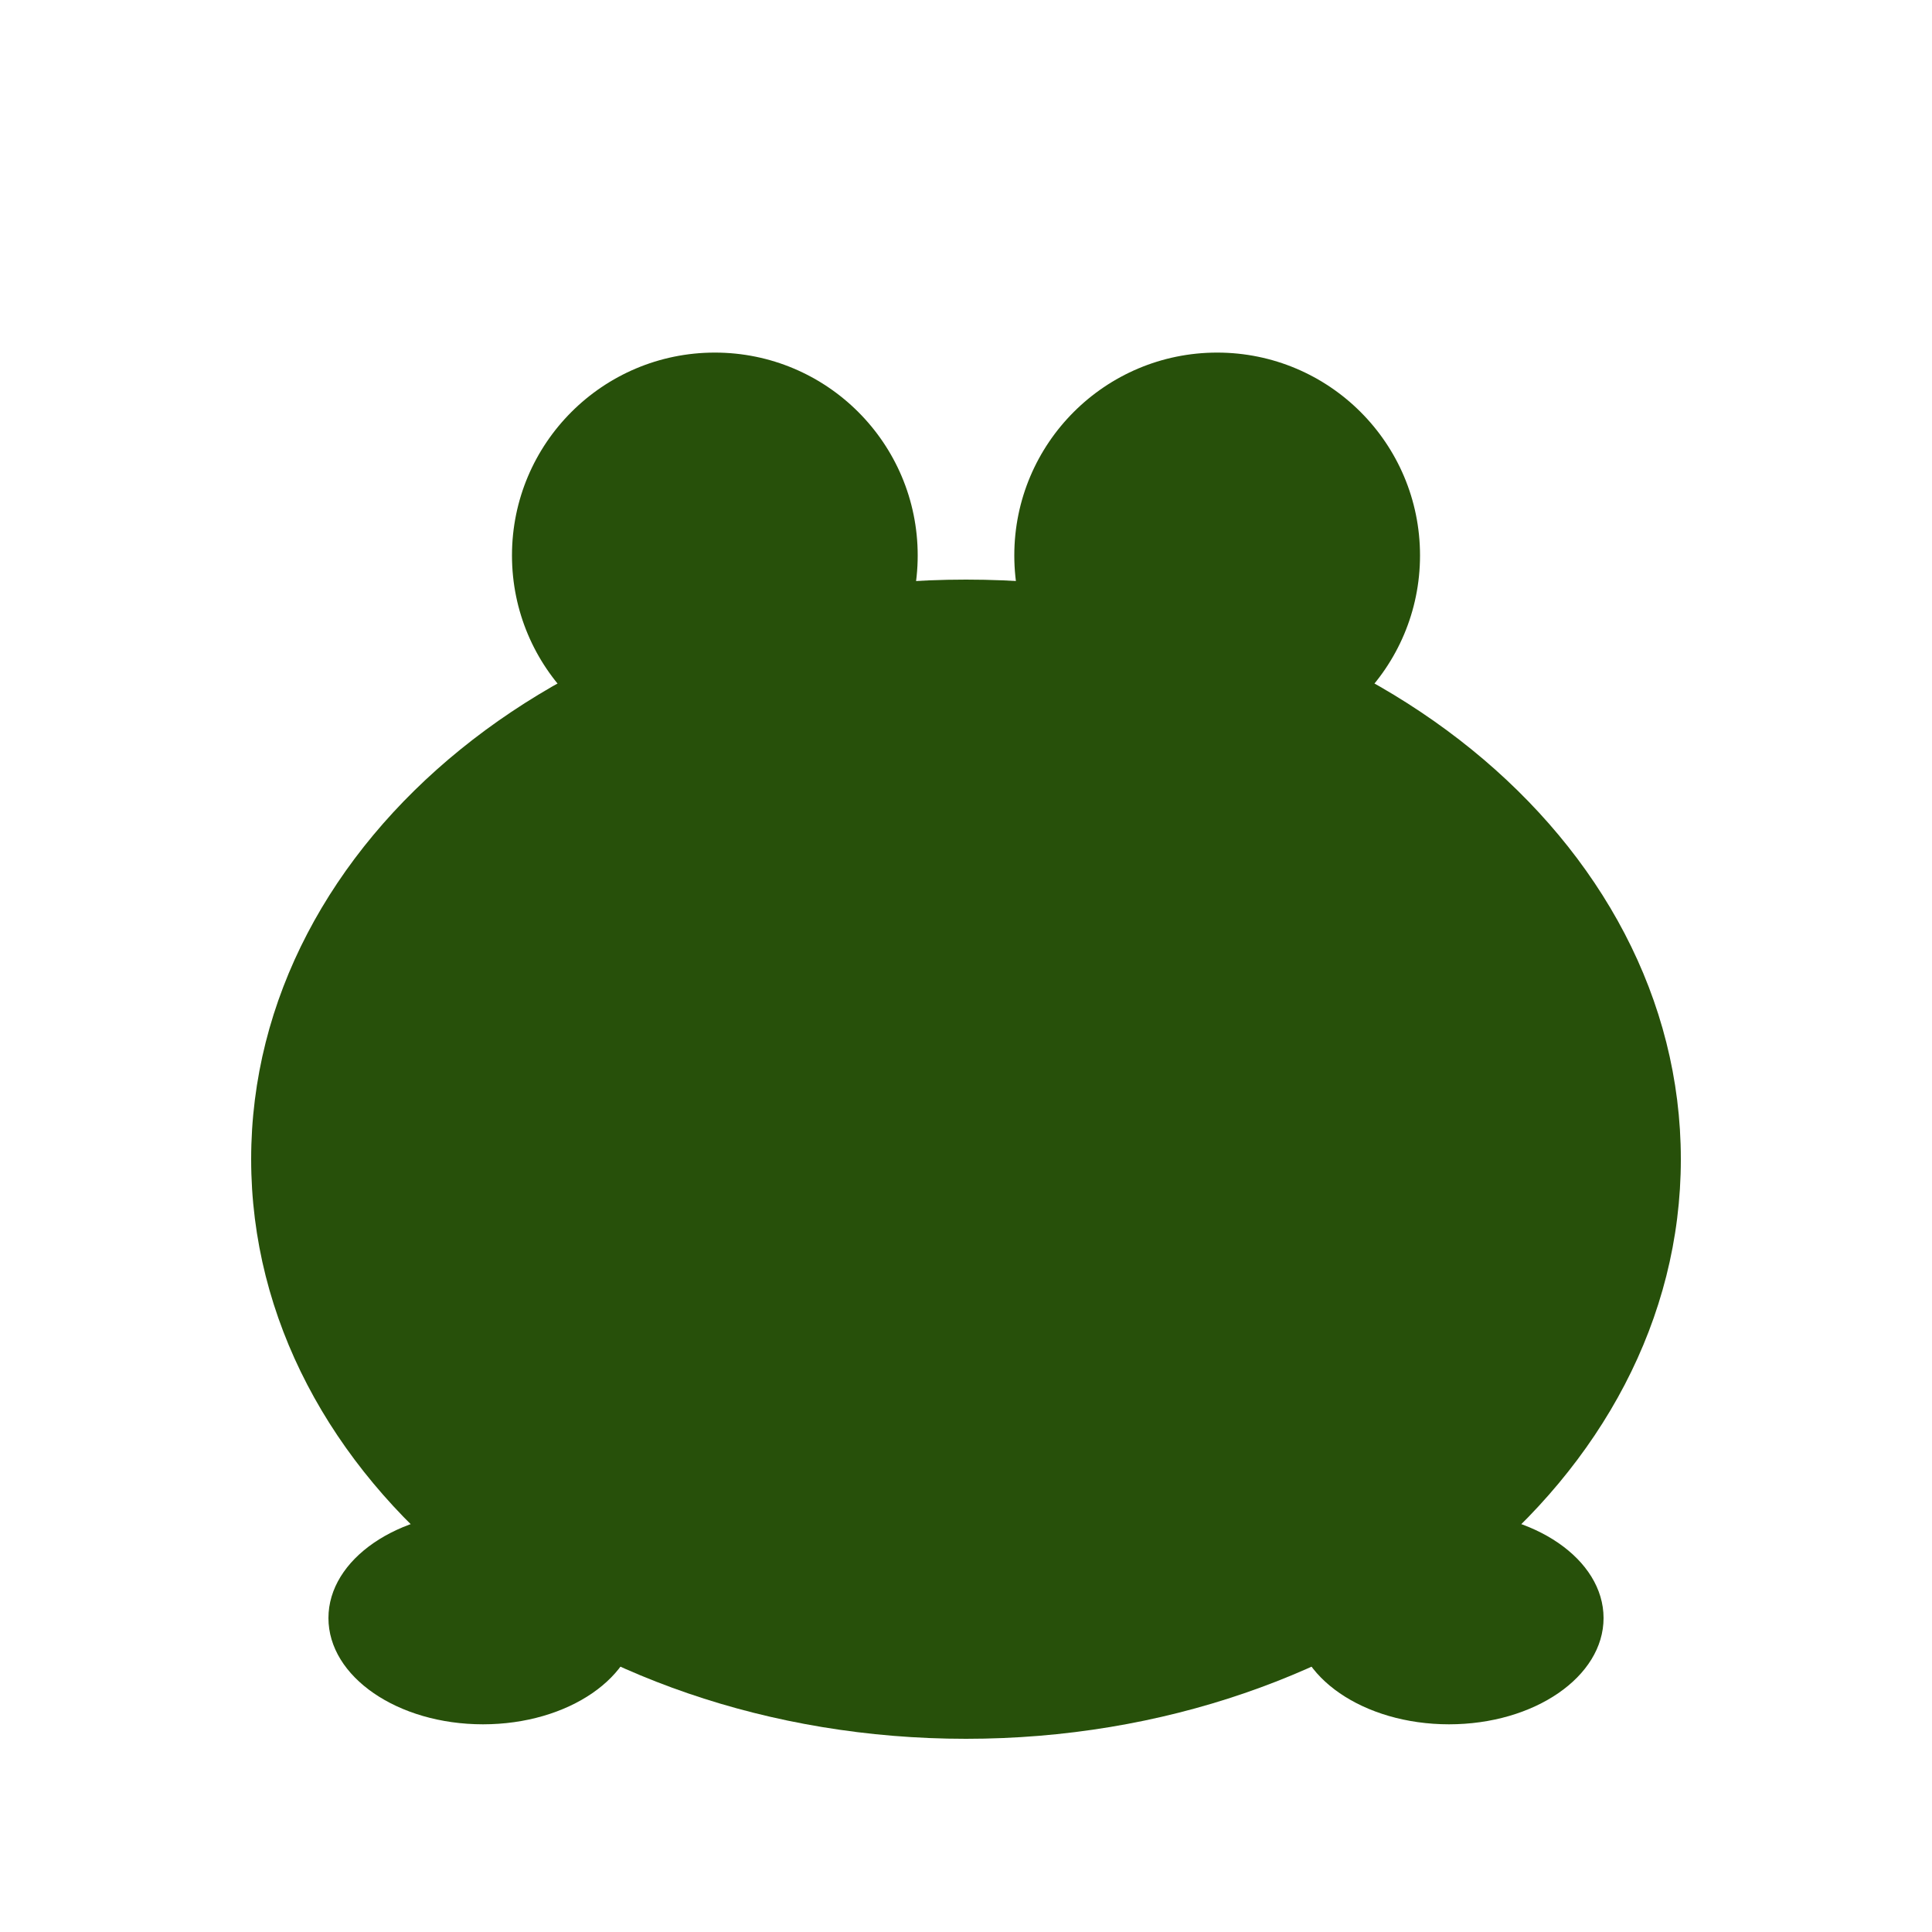
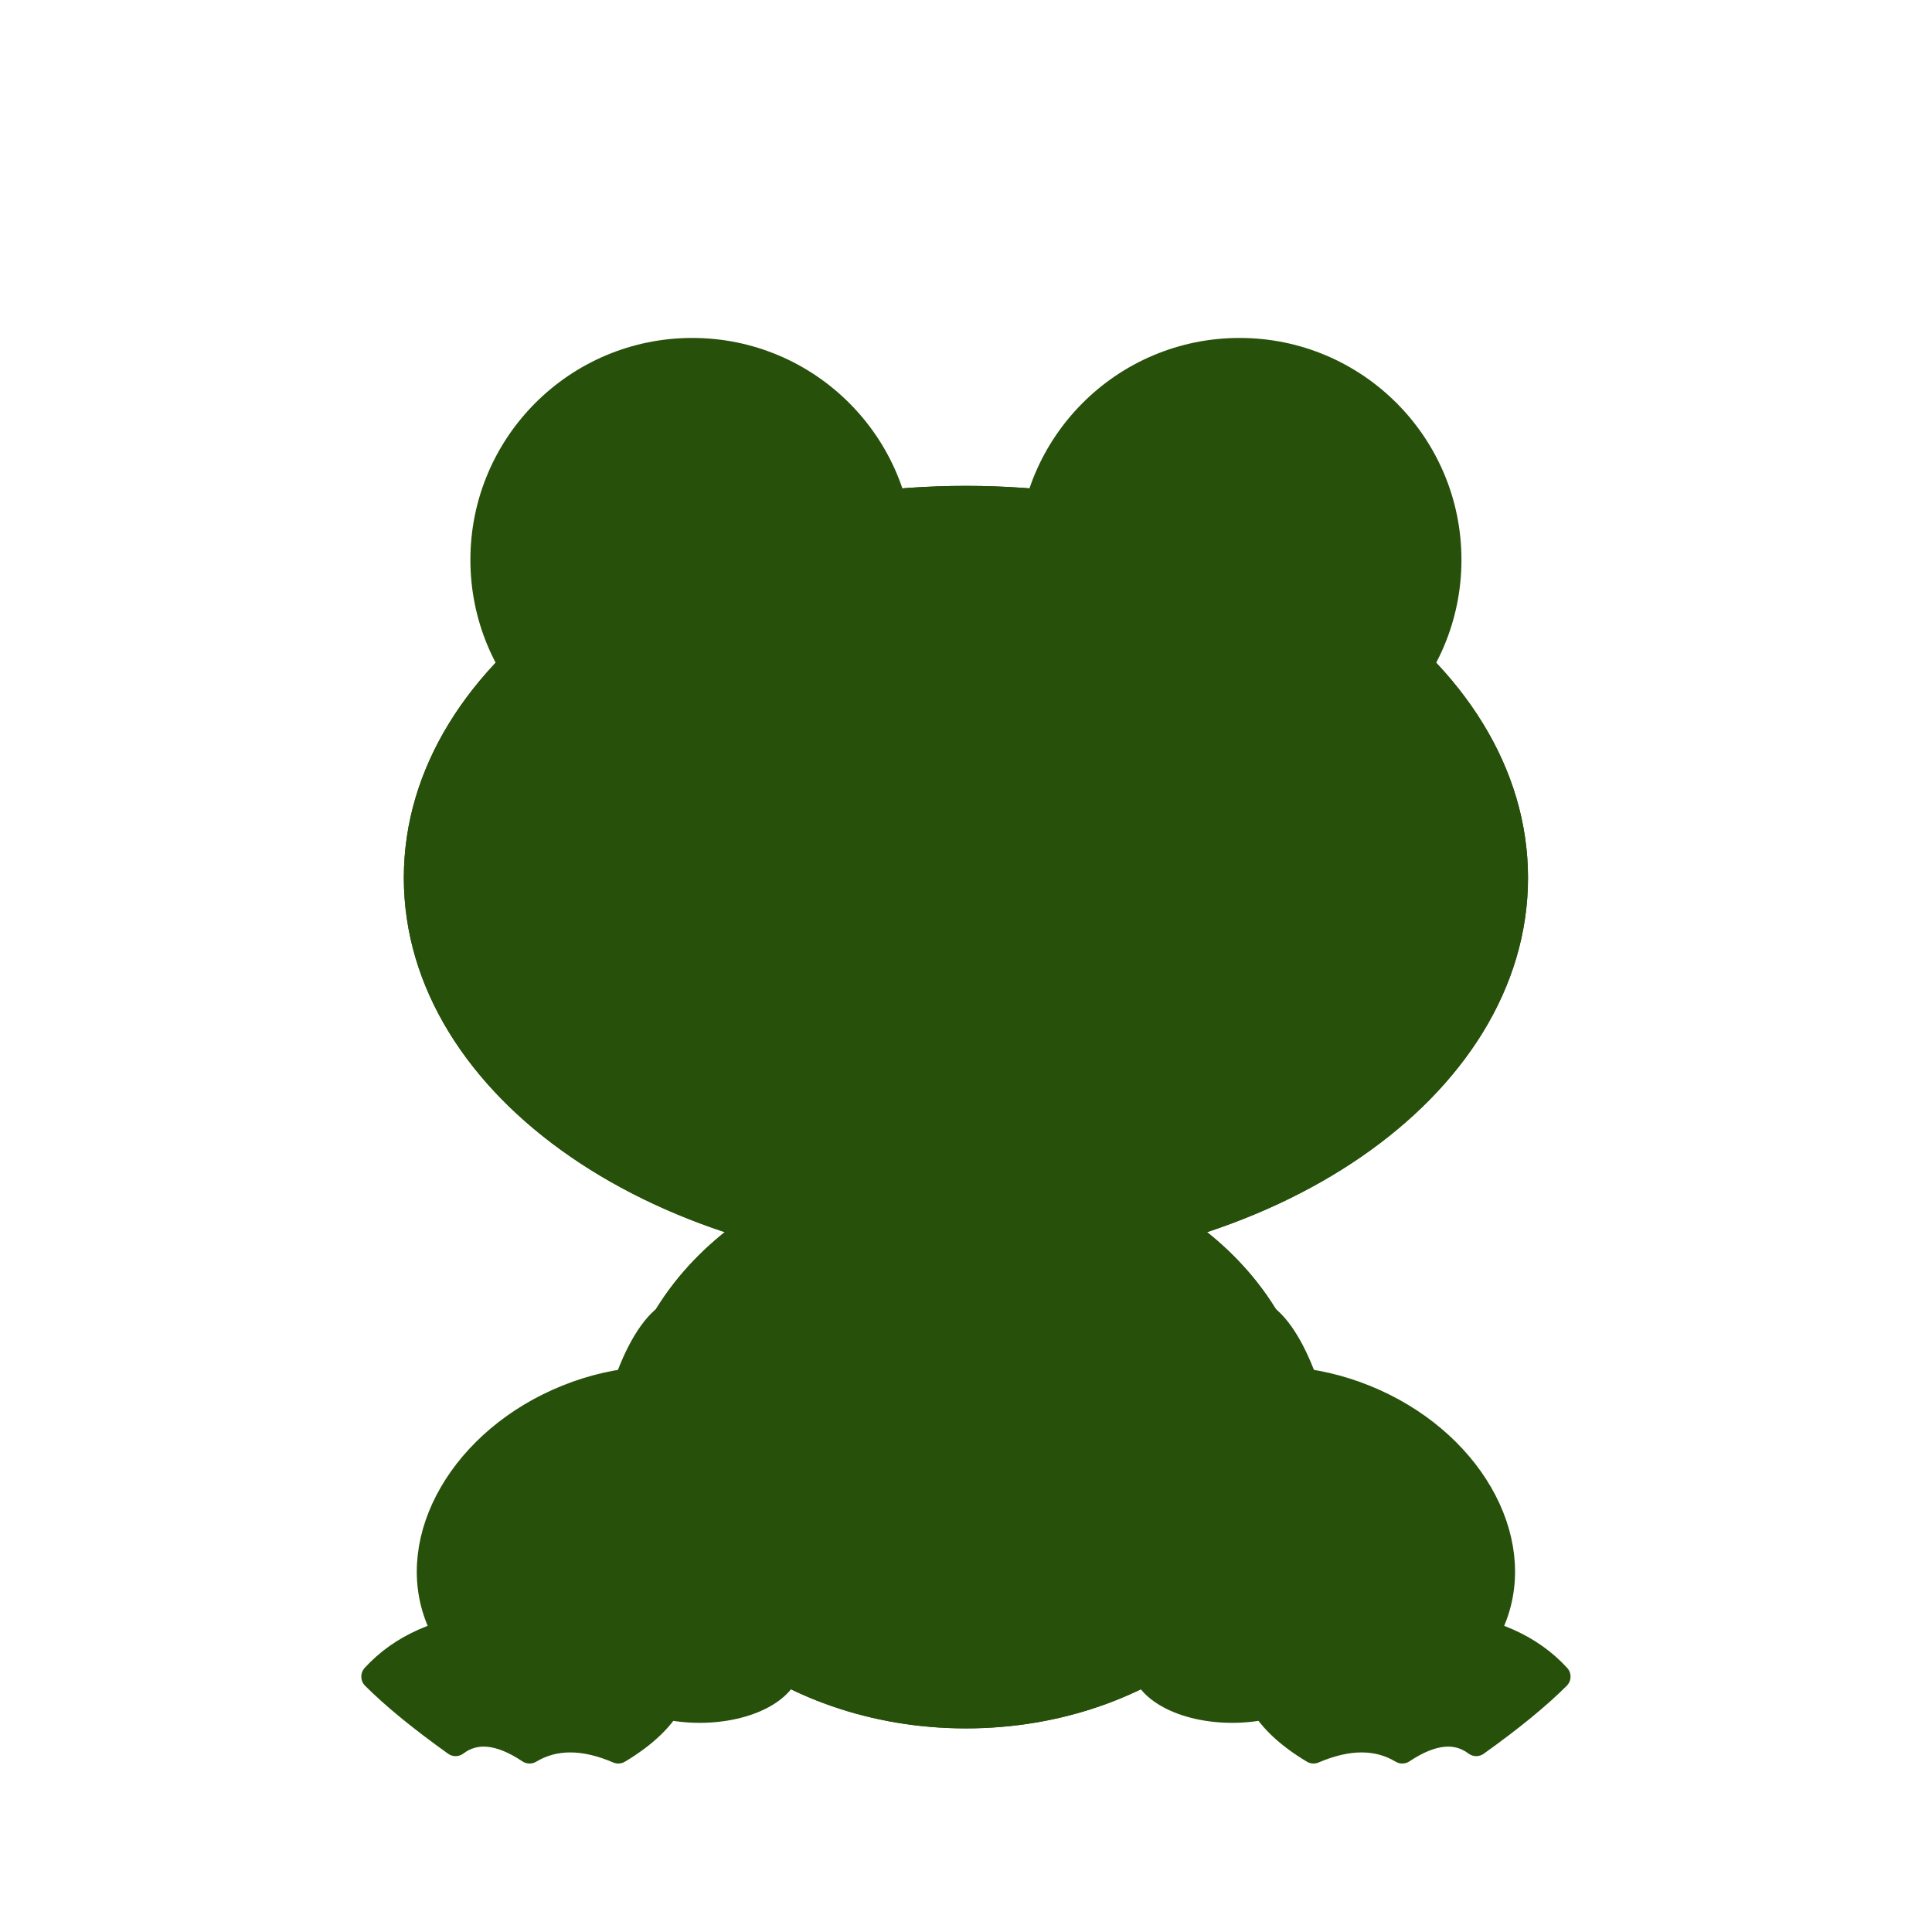
- <svg xmlns="http://www.w3.org/2000/svg" viewBox="0 0 400 400" fill="none">
-   <ellipse cx="200" cy="240" rx="148" ry="120" fill="#27500A" />
-   <circle cx="148" cy="115" r="42" fill="#27500A" />
-   <circle cx="252" cy="115" r="42" fill="#27500A" />
-   <ellipse cx="100" cy="335" rx="32" ry="22" fill="#27500A" />
-   <ellipse cx="300" cy="335" rx="32" ry="22" fill="#27500A" />
-   <ellipse cx="80" cy="245" rx="22" ry="14" fill="#27500A" />
-   <ellipse cx="320" cy="245" rx="22" ry="14" fill="#27500A" />
+ <svg xmlns="http://www.w3.org/2000/svg" viewBox="0 0 512 512" fill="none">
+   <g transform="translate(5.1 9.2) scale(0.98)">
+     <clipPath id="c1">
+       <ellipse cx="164" cy="408" rx="54" ry="42" transform="rotate(-22 164 408)" />
+     </clipPath>
+     <ellipse cx="164" cy="408" rx="54" ry="42" transform="rotate(-22 164 408)" fill="#27500A" />
+     <g clip-path="url(#c1)">
+       <g transform="translate(-8 -10)">
+         <ellipse cx="164" cy="408" rx="54" ry="42" transform="rotate(-22 164 408)" fill="#27500A" />
+       </g>
+     </g>
+     <ellipse cx="164" cy="408" rx="54" ry="42" transform="rotate(-22 164 408)" fill="none" stroke="#27500A" stroke-width="8" stroke-linecap="round" stroke-linejoin="round" />
+     <clipPath id="c2">
+       <path d="M178 436 Q118 420 96 444 Q104 452 118 462 Q126 456 138 464 Q148 458 162 464 Q182 452 178 436 Z" />
+     </clipPath>
+     <path d="M178 436 Q118 420 96 444 Q104 452 118 462 Q126 456 138 464 Q148 458 162 464 Q182 452 178 436 Z" fill="#27500A" />
+     <g clip-path="url(#c2)">
+       <g transform="translate(-3 -4)">
+         <path d="M178 436 Q118 420 96 444 Q104 452 118 462 Q126 456 138 464 Q148 458 162 464 Q182 452 178 436 Z" fill="#27500A" />
+       </g>
+     </g>
+     <path d="M178 436 Q118 420 96 444 Q104 452 118 462 Q126 456 138 464 Q148 458 162 464 Q182 452 178 436 Z" fill="none" stroke="#27500A" stroke-width="7" stroke-linecap="round" stroke-linejoin="round" />
+     <clipPath id="c3">
+       <ellipse cx="348" cy="408" rx="54" ry="42" transform="rotate(22 348 408)" />
+     </clipPath>
+     <ellipse cx="348" cy="408" rx="54" ry="42" transform="rotate(22 348 408)" fill="#27500A" />
+     <g clip-path="url(#c3)">
+       <g transform="translate(-8 -10)">
+         <ellipse cx="348" cy="408" rx="54" ry="42" transform="rotate(22 348 408)" fill="#27500A" />
+       </g>
+     </g>
+     <ellipse cx="348" cy="408" rx="54" ry="42" transform="rotate(22 348 408)" fill="none" stroke="#27500A" stroke-width="8" stroke-linecap="round" stroke-linejoin="round" />
+     <clipPath id="c4">
+       <path d="M334 436 Q394 420 416 444 Q408 452 394 462 Q386 456 374 464 Q364 458 350 464 Q330 452 334 436 Z" />
+     </clipPath>
+     <path d="M334 436 Q394 420 416 444 Q408 452 394 462 Q386 456 374 464 Q364 458 350 464 Q330 452 334 436 Z" fill="#27500A" />
+     <g clip-path="url(#c4)">
+       <g transform="translate(-3 -4)">
+         <path d="M334 436 Q394 420 416 444 Q408 452 394 462 Q386 456 374 464 Q364 458 350 464 Q330 452 334 436 Z" fill="#27500A" />
+       </g>
+     </g>
+     <path d="M334 436 Q394 420 416 444 Q408 452 394 462 Q386 456 374 464 Q364 458 350 464 Q330 452 334 436 Z" fill="none" stroke="#27500A" stroke-width="7" stroke-linecap="round" stroke-linejoin="round" />
+     <clipPath id="c5">
+       <ellipse cx="256" cy="380" rx="90" ry="74" />
+     </clipPath>
+     <ellipse cx="256" cy="380" rx="90" ry="74" fill="#27500A" />
+     <g clip-path="url(#c5)">
+       <g transform="translate(-8 -10)">
+         <ellipse cx="256" cy="380" rx="90" ry="74" fill="#27500A" />
+       </g>
+     </g>
+     <ellipse cx="256" cy="380" rx="90" ry="74" fill="none" stroke="#27500A" stroke-width="8" stroke-linecap="round" stroke-linejoin="round" />
+     <clipPath id="c6">
+       <ellipse cx="256" cy="380" rx="90" ry="74" />
+     </clipPath>
+     <g clip-path="url(#c6)">
+       <ellipse cx="256" cy="396" rx="62" ry="56" fill="#27500A" />
+     </g>
+     <ellipse cx="256" cy="380" rx="90" ry="74" fill="none" stroke="#27500A" stroke-width="8" stroke-linecap="round" stroke-linejoin="round" />
+     <clipPath id="c7">
+       <ellipse cx="174.7" cy="387.6" rx="15" ry="42.5" transform="rotate(8 174.7 387.6)" />
+     </clipPath>
+     <ellipse cx="174.7" cy="387.6" rx="15" ry="42.5" transform="rotate(8 174.7 387.6)" fill="#27500A" />
+     <g clip-path="url(#c7)">
+       <g transform="translate(-5 -6)">
+         <ellipse cx="174.7" cy="387.6" rx="15" ry="42.5" transform="rotate(8 174.7 387.6)" fill="#27500A" />
+       </g>
+     </g>
+     <ellipse cx="174.7" cy="387.6" rx="15" ry="42.5" transform="rotate(8 174.7 387.6)" fill="none" stroke="#27500A" stroke-width="8" stroke-linecap="round" stroke-linejoin="round" />
+     <clipPath id="c8">
+       <ellipse cx="337.3" cy="387.6" rx="15" ry="42.5" transform="rotate(-8 337.3 387.6)" />
+     </clipPath>
+     <ellipse cx="337.3" cy="387.6" rx="15" ry="42.5" transform="rotate(-8 337.3 387.6)" fill="#27500A" />
+     <g clip-path="url(#c8)">
+       <g transform="translate(-5 -6)">
+         <ellipse cx="337.3" cy="387.6" rx="15" ry="42.5" transform="rotate(-8 337.3 387.6)" fill="#27500A" />
+       </g>
+     </g>
+     <ellipse cx="337.3" cy="387.6" rx="15" ry="42.5" transform="rotate(-8 337.3 387.6)" fill="none" stroke="#27500A" stroke-width="8" stroke-linecap="round" stroke-linejoin="round" />
+     <clipPath id="c9">
+       <ellipse cx="184" cy="440" rx="24" ry="13" />
+     </clipPath>
+     <ellipse cx="184" cy="440" rx="24" ry="13" fill="#27500A" />
+     <g clip-path="url(#c9)">
+       <g transform="translate(-3 -3)">
+         <ellipse cx="184" cy="440" rx="24" ry="13" fill="#27500A" />
+       </g>
+     </g>
+     <ellipse cx="184" cy="440" rx="24" ry="13" fill="none" stroke="#27500A" stroke-width="7" stroke-linecap="round" stroke-linejoin="round" />
+     <clipPath id="c10">
+       <ellipse cx="328" cy="440" rx="24" ry="13" />
+     </clipPath>
+     <ellipse cx="328" cy="440" rx="24" ry="13" fill="#27500A" />
+     <g clip-path="url(#c10)">
+       <g transform="translate(-3 -3)">
+         <ellipse cx="328" cy="440" rx="24" ry="13" fill="#27500A" />
+       </g>
+     </g>
+     <ellipse cx="328" cy="440" rx="24" ry="13" fill="none" stroke="#27500A" stroke-width="7" stroke-linecap="round" stroke-linejoin="round" />
+     <clipPath id="c11">
+       <circle cx="182" cy="142" r="56" />
+     </clipPath>
+     <circle cx="182" cy="142" r="56" fill="#27500A" />
+     <g clip-path="url(#c11)">
+       <g transform="translate(-6 -8)">
+         <circle cx="182" cy="142" r="56" fill="#27500A" />
+       </g>
+     </g>
+     <circle cx="182" cy="142" r="56" fill="none" stroke="#27500A" stroke-width="8" stroke-linecap="round" stroke-linejoin="round" />
+     <clipPath id="c12">
+       <circle cx="330" cy="142" r="56" />
+     </clipPath>
+     <circle cx="330" cy="142" r="56" fill="#27500A" />
+     <g clip-path="url(#c12)">
+       <g transform="translate(-6 -8)">
+         <circle cx="330" cy="142" r="56" fill="#27500A" />
+       </g>
+     </g>
+     <circle cx="330" cy="142" r="56" fill="none" stroke="#27500A" stroke-width="8" stroke-linecap="round" stroke-linejoin="round" />
+     <clipPath id="c13">
+       <ellipse cx="256" cy="228" rx="148" ry="102" />
+     </clipPath>
+     <ellipse cx="256" cy="228" rx="148" ry="102" fill="#27500A" />
+     <g clip-path="url(#c13)">
+       <g transform="translate(-10 -12)">
+         <ellipse cx="256" cy="228" rx="148" ry="102" fill="#27500A" />
+       </g>
+     </g>
+     <ellipse cx="256" cy="228" rx="148" ry="102" fill="none" stroke="#27500A" stroke-width="8" stroke-linecap="round" stroke-linejoin="round" />
+     <clipPath id="c14">
+       <ellipse cx="256" cy="228" rx="148" ry="102" />
+     </clipPath>
+     <g clip-path="url(#c14)">
+       <ellipse cx="256" cy="312" rx="140" ry="78" fill="#27500A" />
+       <circle cx="144" cy="194" r="11" fill="#27500A" />
+       <circle cx="128" cy="222" r="7" fill="#27500A" />
+       <circle cx="372" cy="198" r="9" fill="#27500A" />
+     </g>
+     <ellipse cx="256" cy="228" rx="148" ry="102" fill="none" stroke="#27500A" stroke-width="8" stroke-linecap="round" stroke-linejoin="round" />
+     <ellipse cx="182" cy="172" rx="44" ry="26" fill="#27500A" />
+     <ellipse cx="330" cy="172" rx="44" ry="26" fill="#27500A" />
+     <ellipse cx="152" cy="104" rx="18" ry="9" transform="rotate(-28 152 104)" fill="#27500A" />
+     <ellipse cx="182" cy="144" rx="37" ry="41" fill="#27500A" />
+     <clipPath id="c15">
+       <ellipse cx="182" cy="144" rx="37" ry="41" />
+     </clipPath>
+     <g clip-path="url(#c15)">
+       <ellipse cx="182" cy="143.2" rx="28.9" ry="33.6" fill="#27500A" />
+       <ellipse cx="182" cy="161.2" rx="19.2" ry="13.1" fill="#27500A" />
+       <circle cx="172" cy="128.4" r="10.7" fill="#27500A" />
+       <circle cx="193.1" cy="156.3" r="5.2" fill="#27500A" />
+     </g>
+     <ellipse cx="182" cy="144" rx="37" ry="41" fill="none" stroke="#27500A" stroke-width="6" stroke-linecap="round" stroke-linejoin="round" />
+     <ellipse cx="330" cy="144" rx="37" ry="41" fill="#27500A" />
+     <clipPath id="c16">
+       <ellipse cx="330" cy="144" rx="37" ry="41" />
+     </clipPath>
+     <g clip-path="url(#c16)">
+       <ellipse cx="330" cy="143.2" rx="28.9" ry="33.6" fill="#27500A" />
+       <ellipse cx="330" cy="161.2" rx="19.2" ry="13.1" fill="#27500A" />
+       <circle cx="320" cy="128.4" r="10.7" fill="#27500A" />
+       <circle cx="341.1" cy="156.3" r="5.2" fill="#27500A" />
+     </g>
+     <ellipse cx="330" cy="144" rx="37" ry="41" fill="none" stroke="#27500A" stroke-width="6" stroke-linecap="round" stroke-linejoin="round" />
+     <circle cx="246" cy="230" r="3.2" fill="#27500A" />
+     <circle cx="266" cy="230" r="3.2" fill="#27500A" />
+     <ellipse cx="140" cy="258" rx="22" ry="13" fill="#27500A" />
+     <ellipse cx="372" cy="258" rx="22" ry="13" fill="#27500A" />
+     <ellipse cx="314" cy="282" rx="15" ry="12" transform="rotate(-25 314 282)" fill="#27500A" stroke="#27500A" stroke-width="4.5" stroke-linejoin="round" stroke-linecap="round" />
+     <path d="M156 252 Q256 322 356 252" fill="none" stroke="#27500A" stroke-width="7" stroke-linecap="round" stroke-linejoin="round" />
+     <path d="M156 252 q-8 -4 -10 -12 M356 252 q8 -4 10 -12" fill="none" stroke="#27500A" stroke-width="6" stroke-linecap="round" stroke-linejoin="round" />
+   </g>
</svg>
